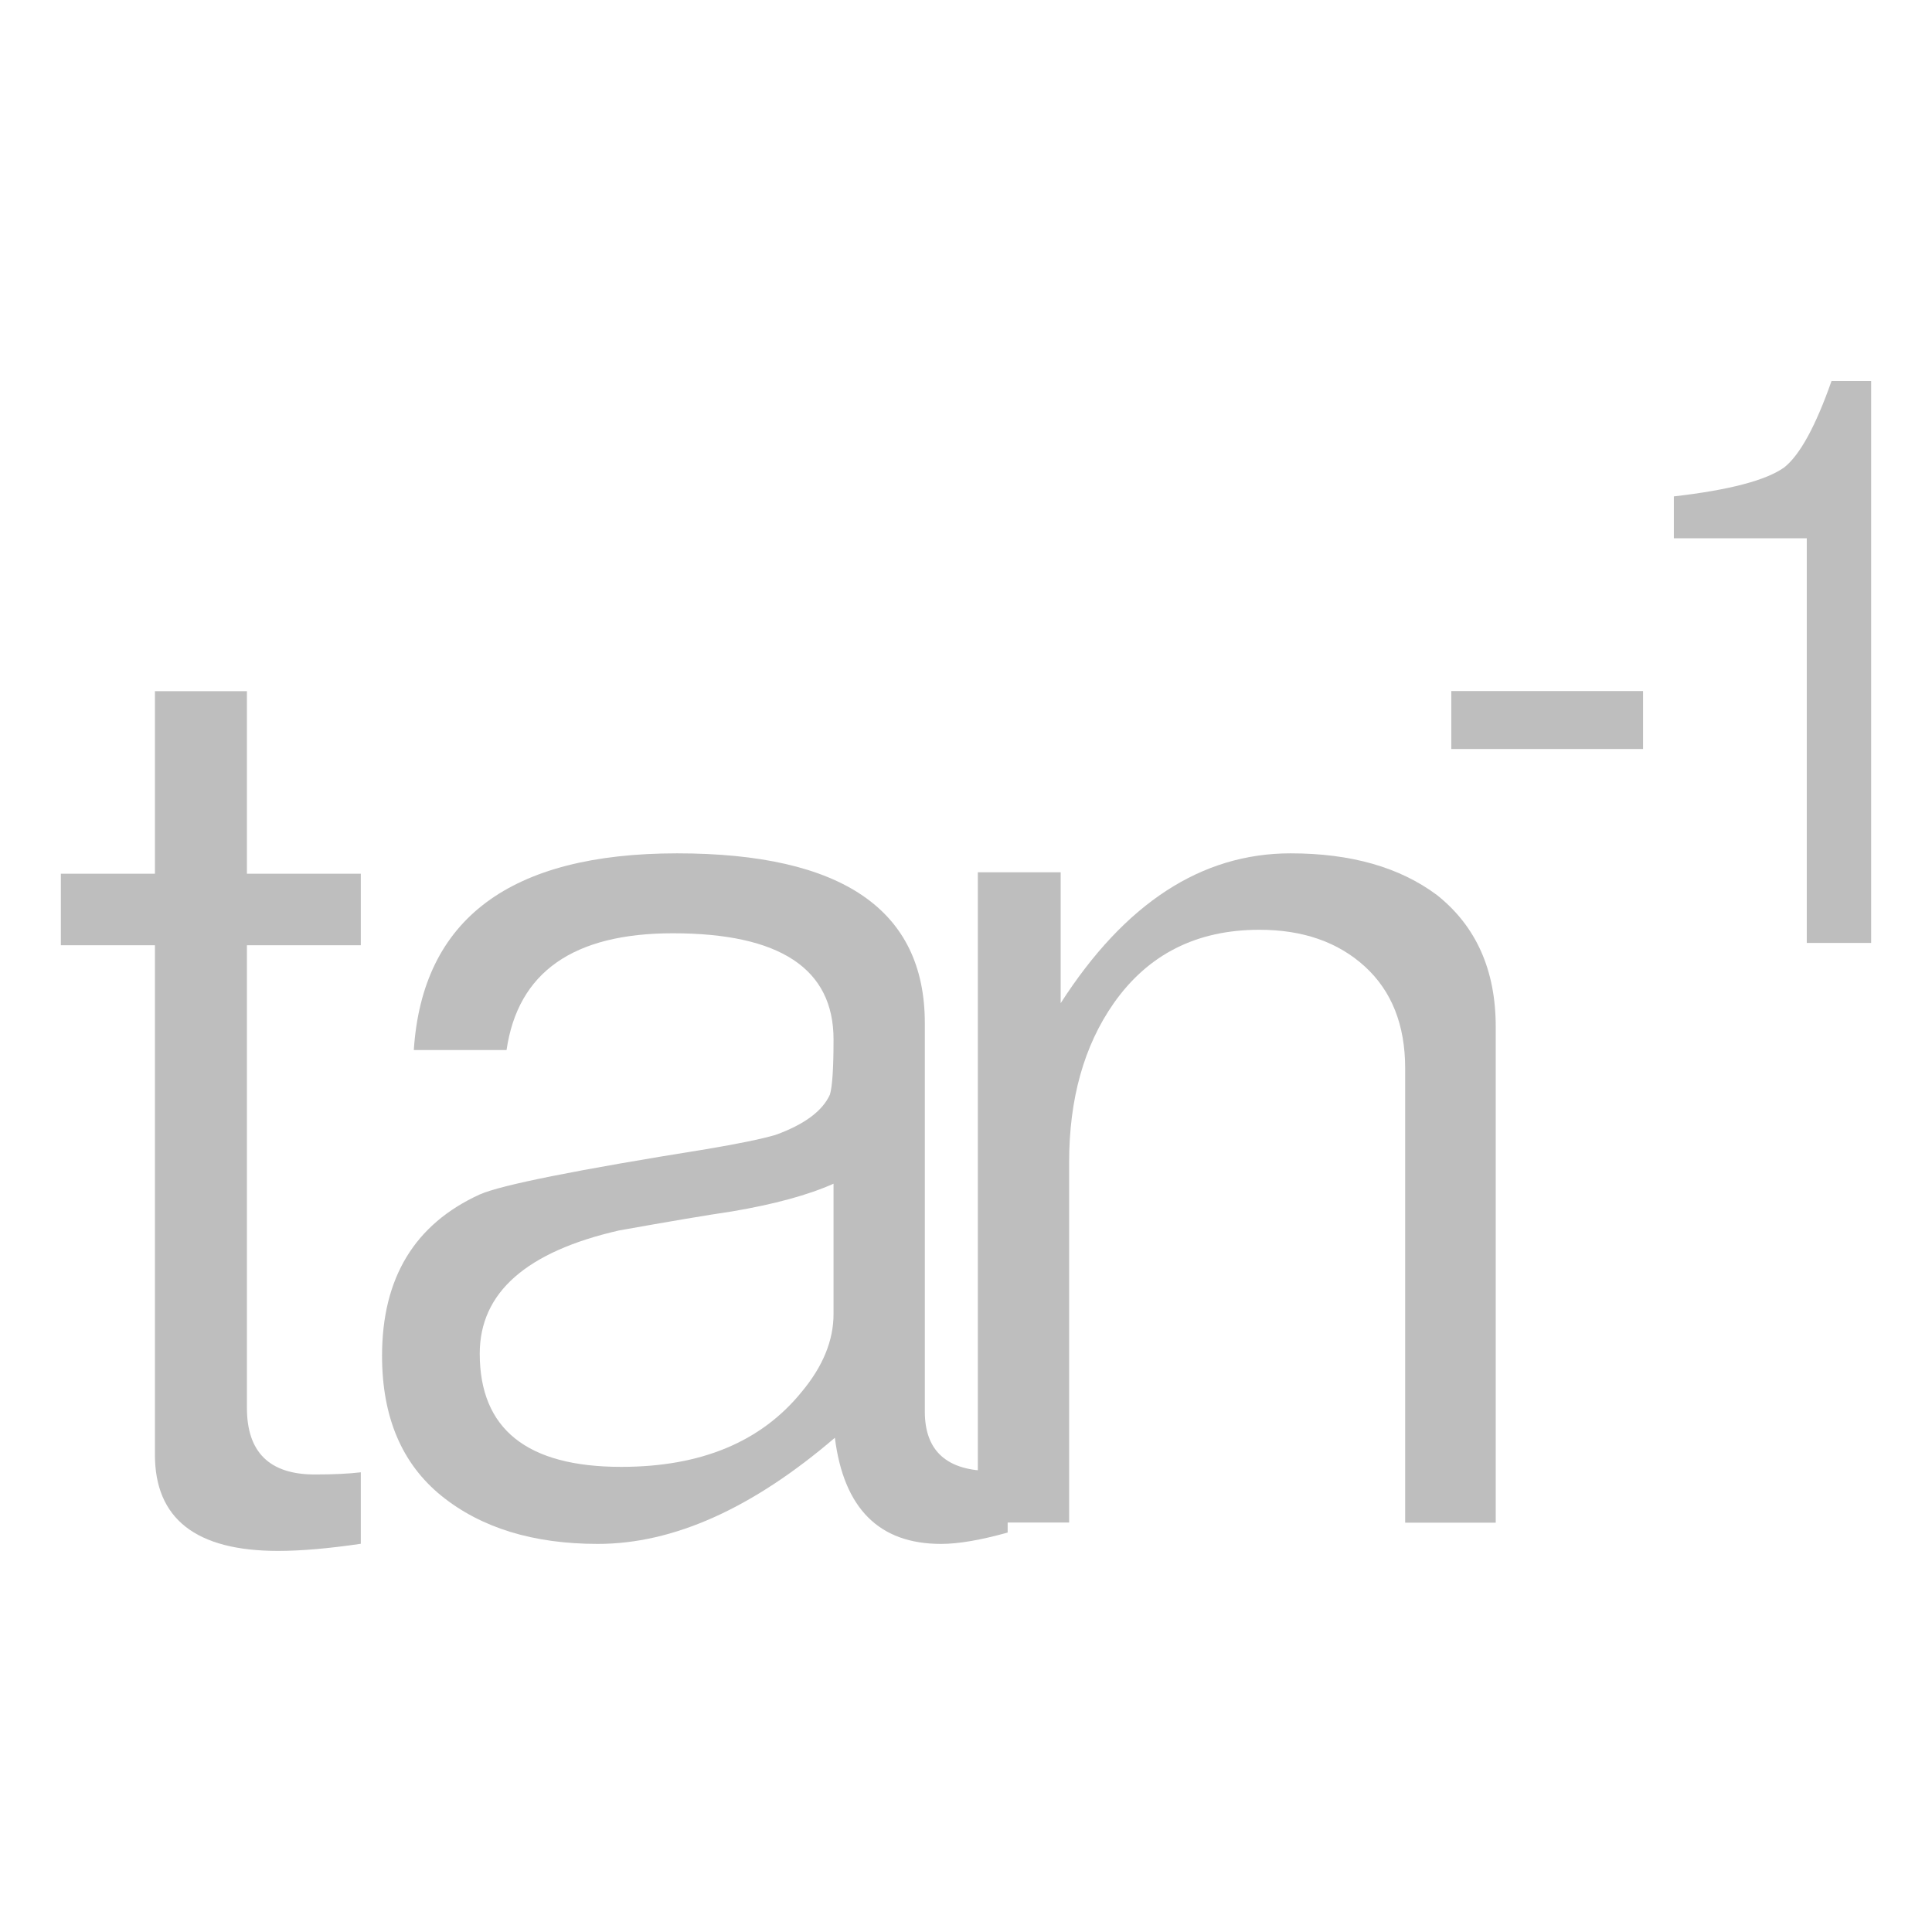
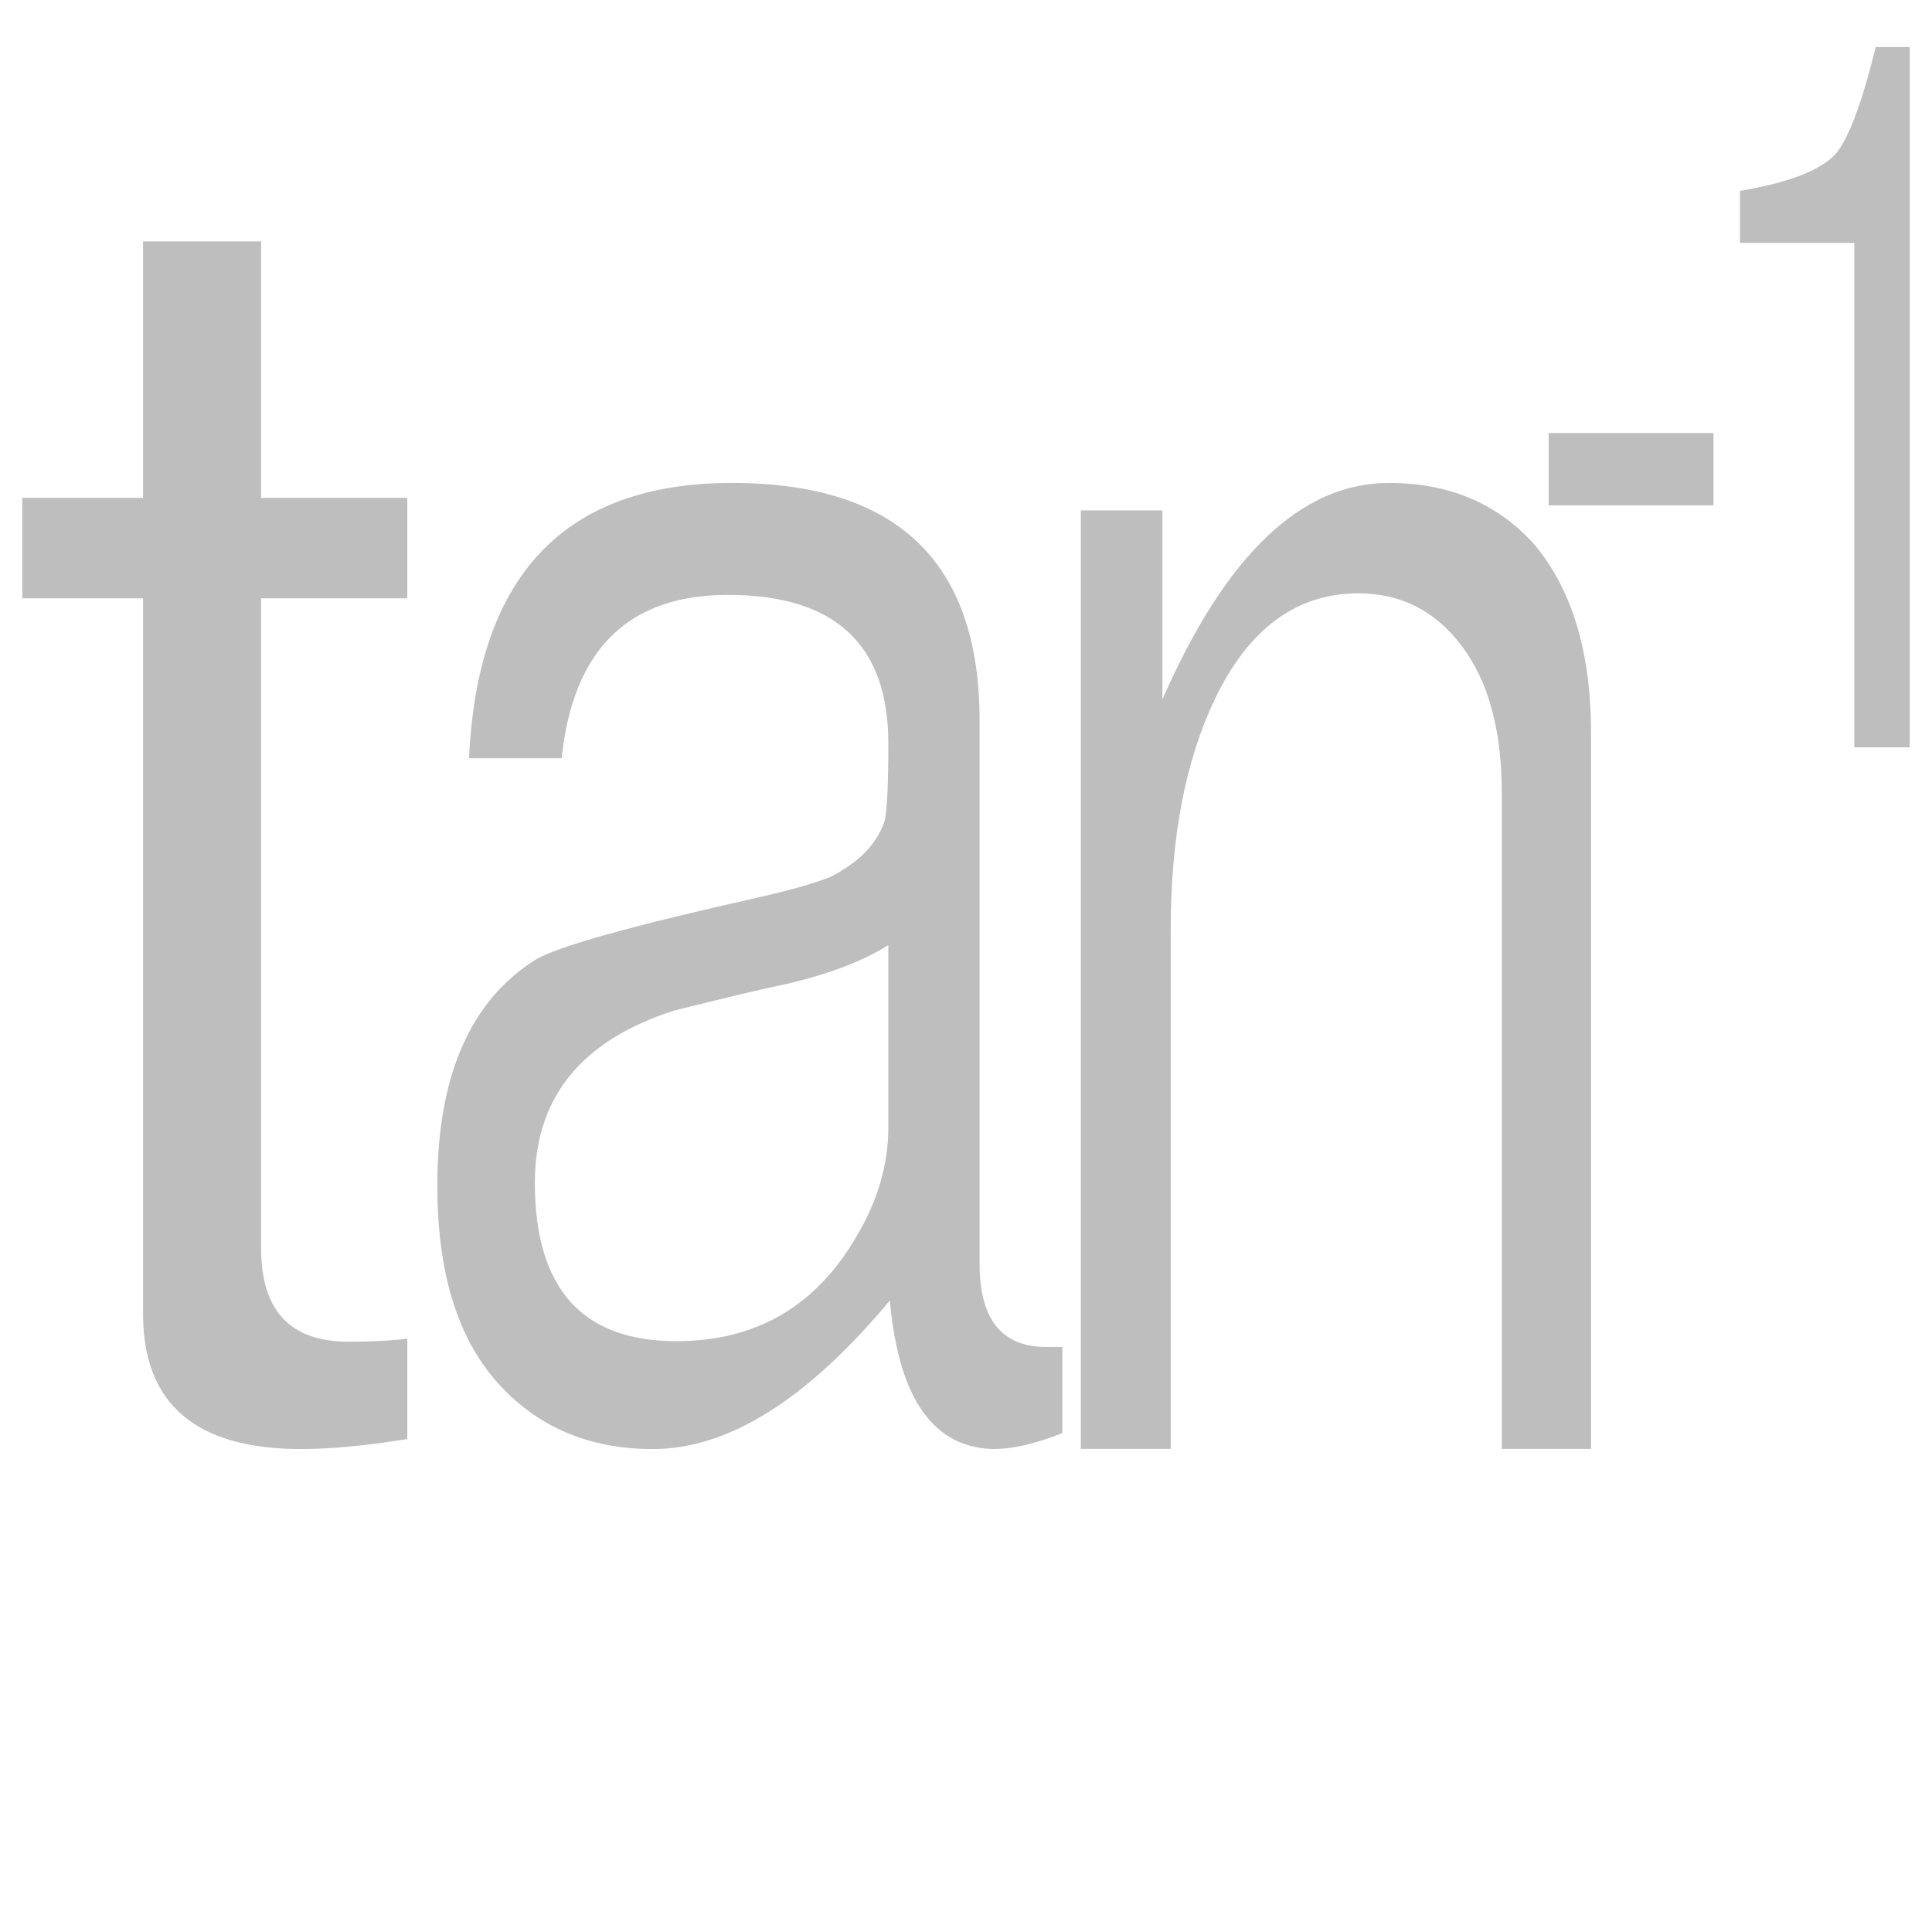
<svg xmlns="http://www.w3.org/2000/svg" id="svg7384" height="16" width="16" version="1.1">
  <defs id="defs10" />
-   <g style="font-size:12px;font-style:normal;font-variant:normal;font-weight:normal;font-stretch:normal;line-height:125%;letter-spacing:0px;word-spacing:0px;fill:#bebebe;fill-opacity:1;stroke:none;font-family:Meera;-inkscape-font-specification:Meera" id="text3001">
-     <path d="m 2.303,12.844 c -0.68,-1e-6 -1.02,-0.266 -1.02,-0.797 l 0,-4.219 -0.779,0 0,-0.592 0.779,0 0,-1.512 0.762,0 0,1.512 0.943,0 0,0.592 -0.943,0 0,3.832 c -2.2e-6,0.367 0.187,0.551 0.562,0.551 0.152,10e-7 0.279,-0.006 0.381,-0.018 l 0,0.592 c -0.266,0.039 -0.494,0.059 -0.686,0.059" style="font-family:Meera;-inkscape-font-specification:Meera" id="path3091" />
-     <path d="m 7.793,12.786 c -0.512,0 -0.805,-0.293 -0.879,-0.879 -0.684,0.586 -1.338,0.879 -1.963,0.879 -0.535,0 -0.967,-0.133 -1.295,-0.398 -0.328,-0.266 -0.492,-0.652 -0.492,-1.16 -7e-7,-0.645 0.27,-1.09 0.809,-1.336 0.176,-0.078 0.801,-0.203 1.875,-0.375 C 6.11,9.473 6.301,9.434 6.422,9.399 6.66,9.313 6.811,9.202 6.873,9.065 6.893,8.999 6.903,8.846 6.903,8.608 6.903,8.022 6.459,7.729 5.572,7.729 4.748,7.729 4.289,8.051 4.195,8.696 l -0.768,0 C 3.498,7.61 4.225,7.067 5.608,7.067 c 1.367,5.5e-6 2.051,0.469 2.051,1.406 l 0,3.217 c -5.3e-6,0.328 0.184,0.492 0.551,0.492 0.035,10e-7 0.08,10e-7 0.135,0 l 0,0.51 c -0.223,0.062 -0.406,0.094 -0.551,0.094 M 6.903,9.803 c -0.211,0.094 -0.49,0.17 -0.838,0.229 -0.211,0.031 -0.523,0.084 -0.938,0.158 -0.77,0.176 -1.154,0.516 -1.154,1.02 -1.5e-6,0.625 0.391,0.938 1.172,0.938 0.66,10e-7 1.158,-0.207 1.494,-0.621 0.176,-0.211 0.264,-0.426 0.264,-0.645 l 0,-1.078" style="font-family:Meera;-inkscape-font-specification:Meera" id="path3093" />
-     <path d="m 11.637,12.61 0,-3.762 C 11.637,8.489 11.526,8.208 11.303,8.004 11.08,7.801 10.789,7.7 10.43,7.7 9.91,7.7 9.508,7.903 9.223,8.309 8.977,8.661 8.854,9.1 8.854,9.627 l 0,2.982 -0.756,0 0,-5.385 0.686,0 0,1.084 C 9.315,7.481 9.949,7.067 10.688,7.067 c 0.5,5.5e-6 0.904,0.115 1.213,0.346 0.324,0.258 0.486,0.621 0.486,1.09 l 0,4.107 -0.75,0" style="font-family:Meera;-inkscape-font-specification:Meera" id="path3095" />
-     <path d="m 12.019,6.203 0,-0.48 1.588,0 0,0.48 -1.588,0" style="font-size:65.001%;baseline-shift:super" id="path3097" />
-     <path d="m 14.963,7.81 0,-3.352 -1.101,0 0,-0.347 c 0.46,-0.053 0.764,-0.133 0.914,-0.24 0.129,-0.102 0.26,-0.34 0.392,-0.716 l 0.328,0 0,4.654 -0.533,0" style="font-size:65.001%;baseline-shift:super" id="path3099" />
+   <g style="font-size:12px;font-style:normal;font-variant:normal;font-weight:normal;font-stretch:normal;line-height:125%;letter-spacing:0px;word-spacing:0px;fill:#bebebe;fill-opacity:1;stroke:none;font-family:Meera;-inkscape-font-specification:Meera" id="text3001" transform="matrix(1.404664,0,0,1.404664,-3.237312,-3.237312)">
+     <g id="g2986" transform="translate(0.2846515,0)">
+       <g id="g2996">
+         <g id="g3033" transform="translate(-0.1205875,0)">
+           <path id="path3063" style="font-family:Meera;-inkscape-font-specification:Meera" d="m 3.916,10.848 c -0.621,0 -0.932,-0.266 -0.932,-0.797 l 0,-4.219 -0.712,0 0,-0.592 0.712,0 0,-1.512 0.696,0 0,1.512 0.862,0 0,0.592 -0.862,0 0,3.832 c -2e-6,0.367 0.171,0.551 0.514,0.551 0.139,0 0.255,-0.006 0.348,-0.018 l 0,0.592 c -0.243,0.039 -0.452,0.059 -0.627,0.059" />
+           <path id="path3065" style="font-family:Meera;-inkscape-font-specification:Meera" d="M 8.012,10.848 C 7.648,10.848 7.439,10.556 7.387,9.972 6.9,10.556 6.435,10.848 5.99,10.848 5.609,10.848 5.302,10.715 5.069,10.451 4.835,10.186 4.719,9.801 4.719,9.295 4.719,8.654 4.91,8.21 5.294,7.965 5.419,7.887 5.864,7.763 6.628,7.592 6.814,7.549 6.95,7.51 7.036,7.475 7.206,7.389 7.313,7.278 7.357,7.142 7.371,7.076 7.378,6.924 7.378,6.687 7.378,6.104 7.063,5.812 6.432,5.812 5.846,5.812 5.519,6.133 5.452,6.775 l -0.546,0 C 4.956,5.693 5.473,5.152 6.457,5.152 c 0.973,5.5e-6 1.459,0.467 1.459,1.4 l 0,3.204 c -3.4e-6,0.327 0.131,0.49 0.392,0.49 0.025,0 0.057,0 0.096,0 l 0,0.508 c -0.158,0.062 -0.289,0.093 -0.392,0.093 M 7.378,7.877 C 7.228,7.971 7.029,8.047 6.782,8.105 6.632,8.136 6.41,8.189 6.115,8.263 5.568,8.438 5.294,8.776 5.294,9.278 5.294,9.9 5.572,10.212 6.128,10.212 c 0.47,0 0.824,-0.206 1.063,-0.619 C 7.316,9.383 7.378,9.169 7.378,8.951 l 0,-1.074" />
+           <path id="path3067" style="font-family:Meera;-inkscape-font-specification:Meera" d="m 10.995,10.848 0,-3.865 C 10.995,6.613 10.917,6.324 10.761,6.116 10.605,5.907 10.401,5.803 10.149,5.803 9.784,5.803 9.502,6.011 9.302,6.429 9.13,6.79 9.043,7.241 9.043,7.783 l 0,3.064 -0.53,0 0,-5.533 0.481,0 0,1.114 c 0.373,-0.851 0.818,-1.276 1.335,-1.276 0.351,5.7e-6 0.634,0.118 0.851,0.355 0.227,0.265 0.341,0.638 0.341,1.12 l 0,4.22 -0.526,0" />
+           <path id="path3185" style="font-size:7.344px;font-style:normal;font-variant:normal;font-weight:normal;font-stretch:normal;line-height:125%;letter-spacing:0px;word-spacing:0px;baseline-shift:super;fill:#bebebe;fill-opacity:1;stroke:none;font-family:Meera;-inkscape-font-specification:Meera" d="m 11.271,5.284 0,-0.426 0.972,0 0,0.426 -0.972,0" />
+           <path id="path3187" style="font-size:7.344px;font-style:normal;font-variant:normal;font-weight:normal;font-stretch:normal;line-height:125%;letter-spacing:0px;word-spacing:0px;baseline-shift:super;fill:#bebebe;fill-opacity:1;stroke:none;font-family:Meera;-inkscape-font-specification:Meera" d="m 13.073,6.71 0,-2.973 -0.674,0 0,-0.307 c 0.281,-0.047 0.468,-0.118 0.56,-0.213 0.079,-0.09 0.159,-0.302 0.24,-0.635 l 0.201,0 0,4.129 -0.326,0" />
+         </g>
+       </g>
+     </g>
  </g>
</svg>
